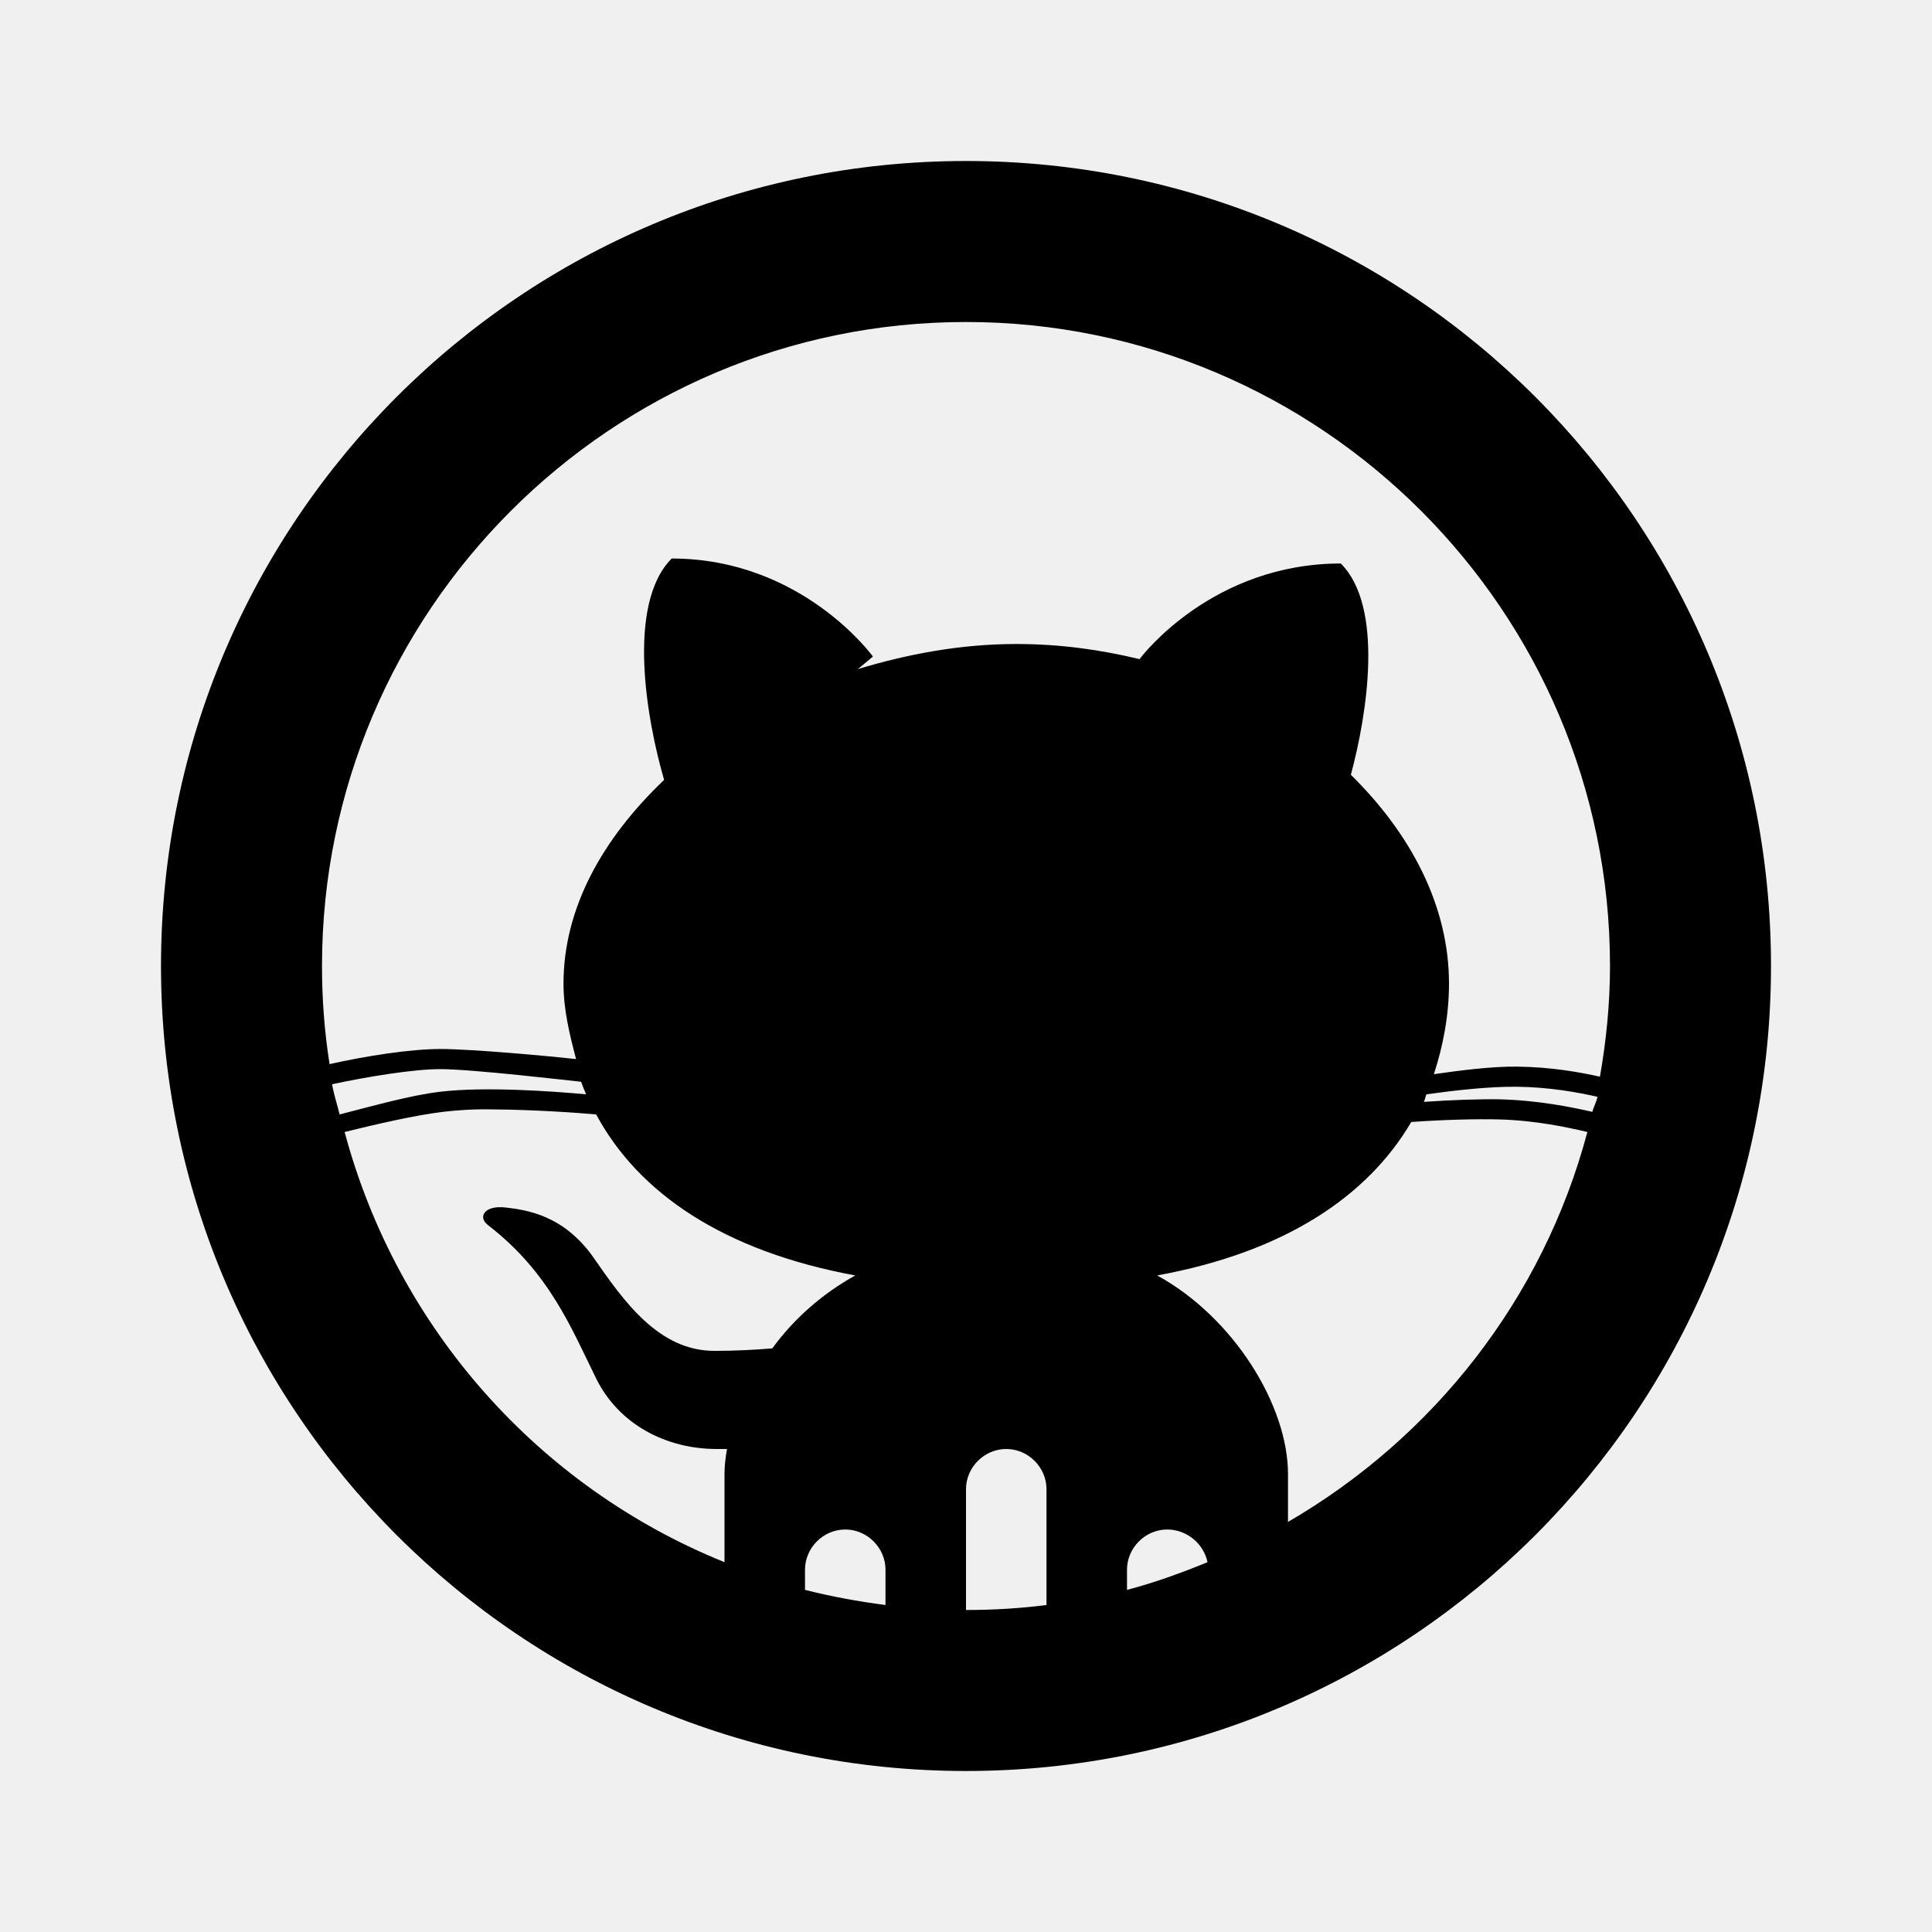
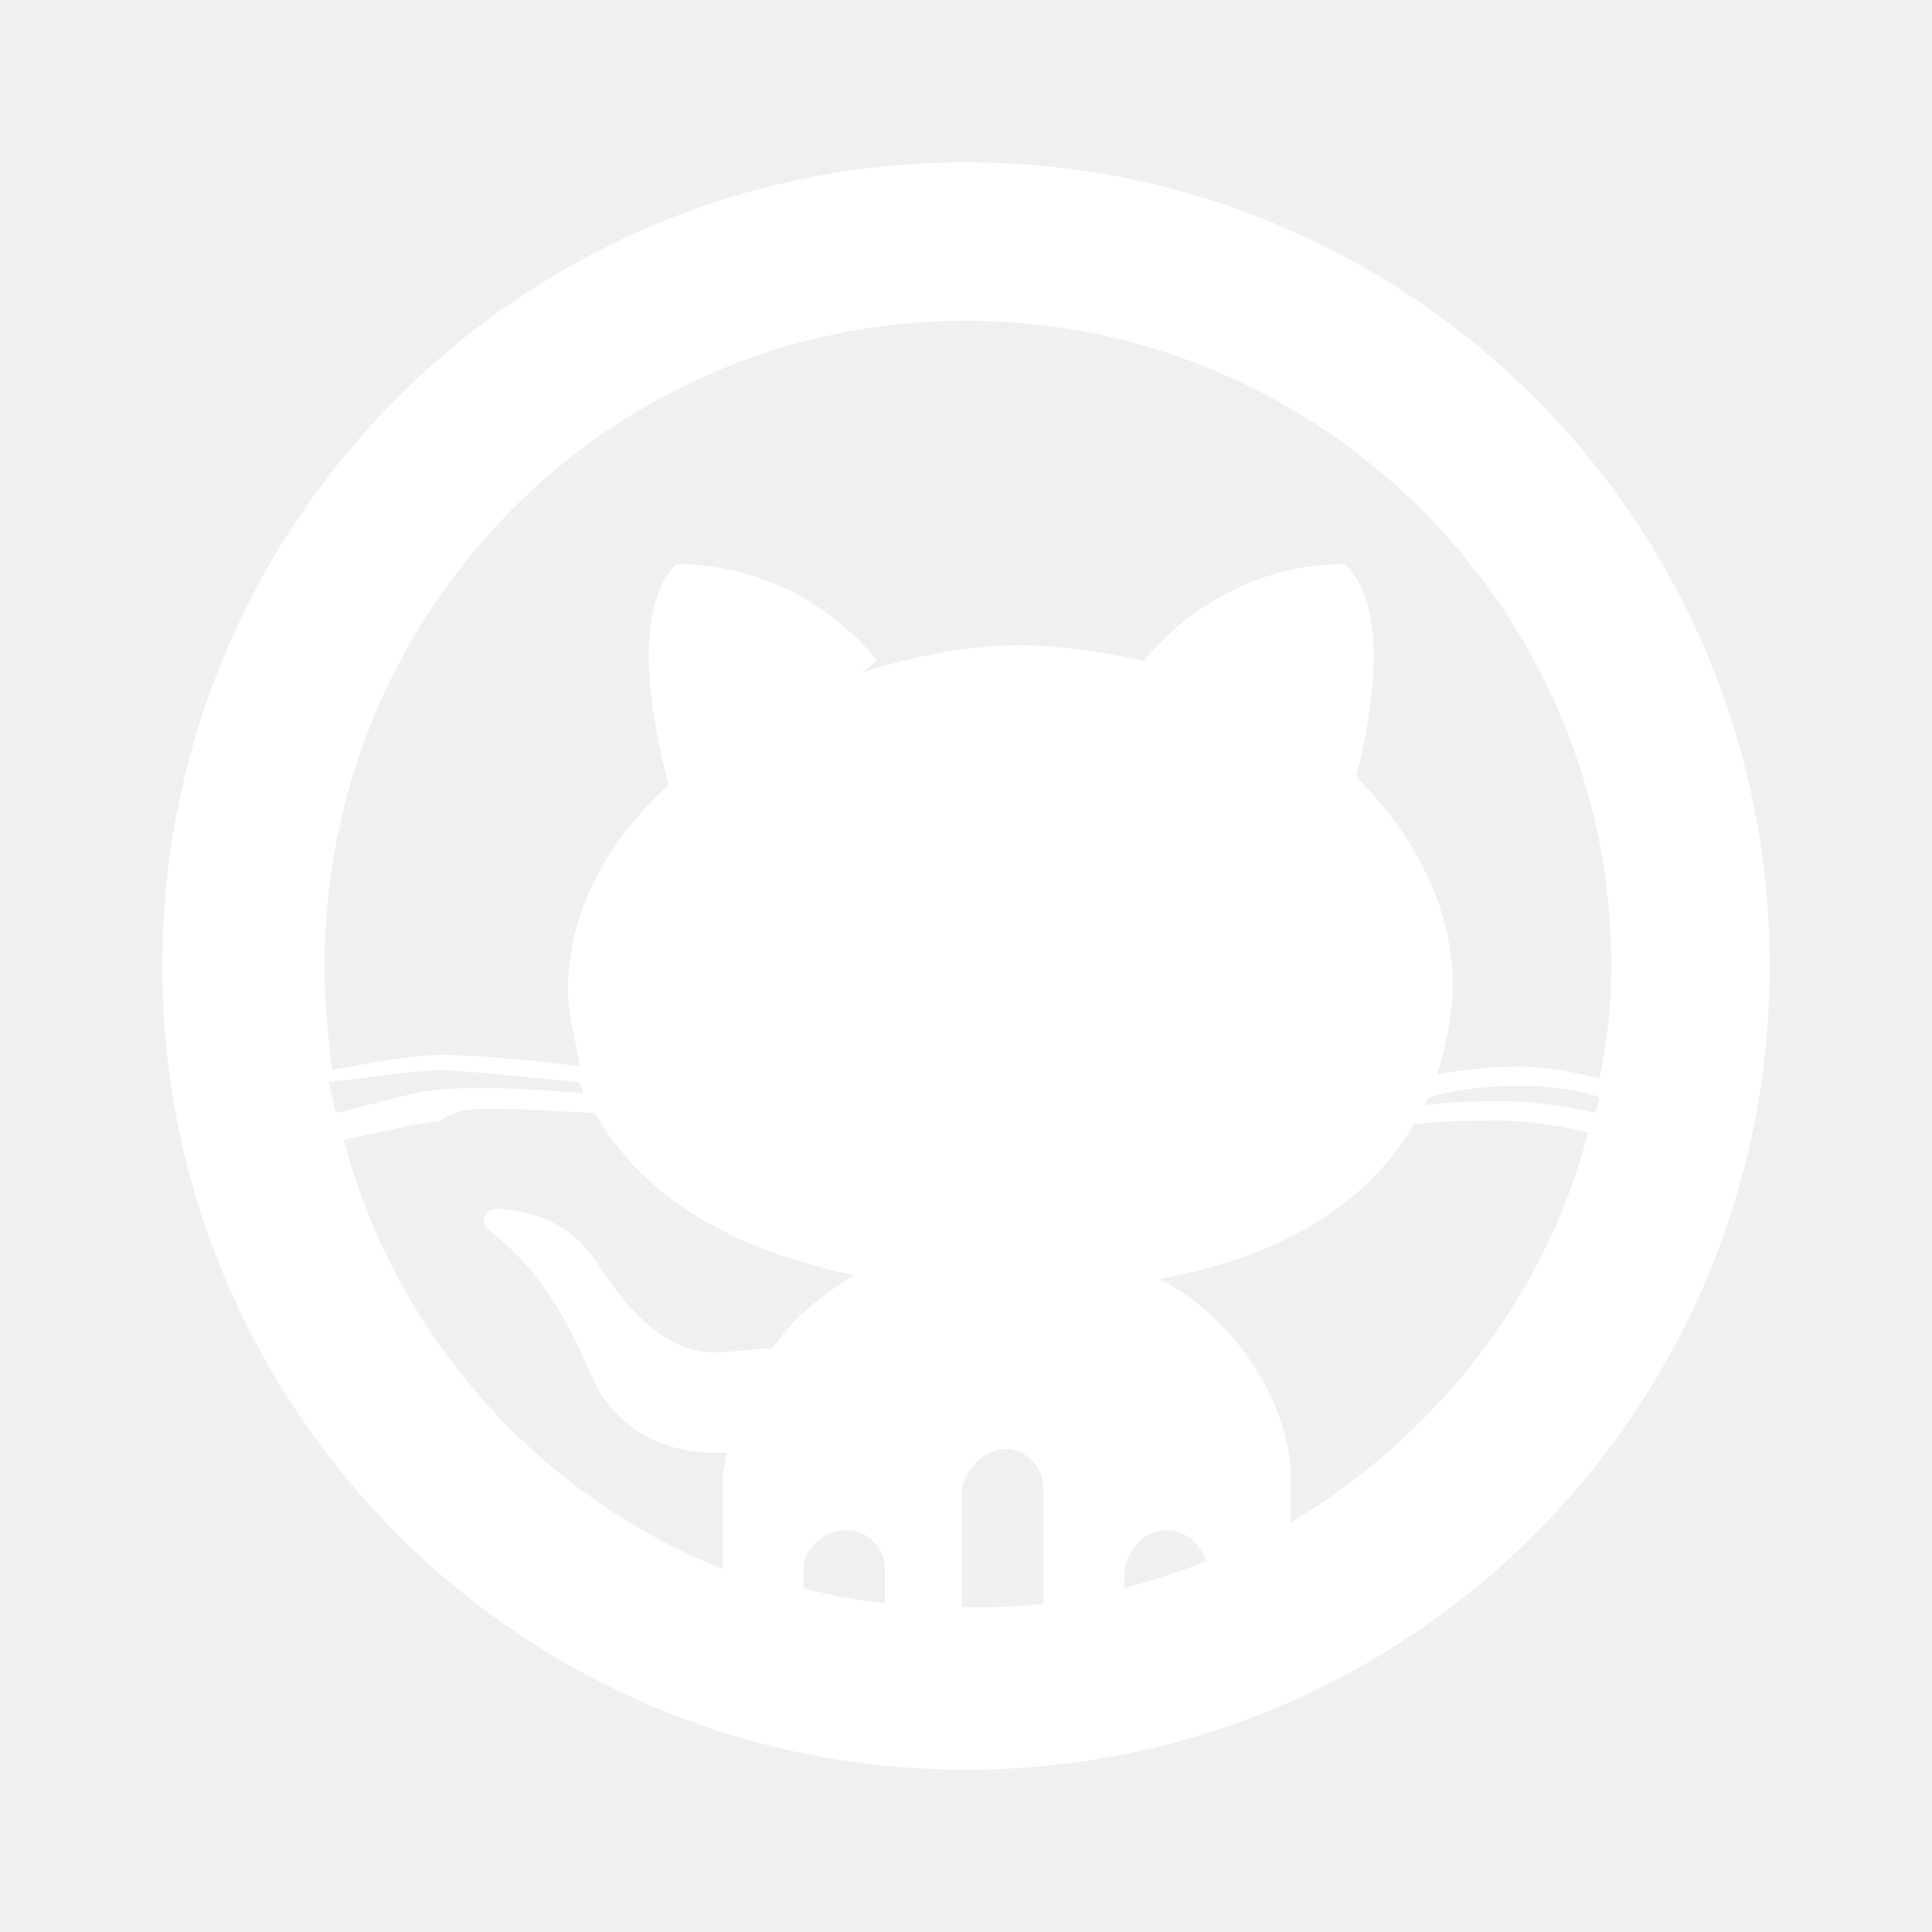
- <svg xmlns="http://www.w3.org/2000/svg" viewBox="0 0 24 24" width="50px" height="50px">
-   <path d="M 12 2 C 6.477 2 2 6.477 2 12 C 2 17.523 6.477 22 12 22 C 17.523 22 22 17.523 22 12 C 22 6.477 17.523 2 12 2 Z M 12 4 C 16.41 4 20 7.59 20 12 C 20 12.469 19.953 12.93 19.875 13.375 C 19.629 13.32 19.266 13.254 18.844 13.25 C 18.531 13.246 18.141 13.297 17.812 13.344 C 17.926 12.996 18 12.613 18 12.219 C 18 11.258 17.531 10.363 16.781 9.625 C 16.988 8.855 17.191 7.535 16.656 7 C 15.074 7 14.199 8.129 14.156 8.188 C 13.668 8.07 13.164 8 12.625 8 C 11.934 8 11.273 8.125 10.656 8.312 L 10.844 8.156 C 10.844 8.156 9.965 6.938 8.344 6.938 C 7.777 7.508 8.035 8.953 8.25 9.688 C 7.484 10.418 7 11.281 7 12.219 C 7 12.547 7.078 12.859 7.156 13.156 C 6.879 13.125 5.879 13.031 5.469 13.031 C 5.105 13.031 4.543 13.117 4.094 13.219 C 4.031 12.82 4 12.414 4 12 C 4 7.59 7.59 4 12 4 Z M 5.469 13.281 C 5.863 13.281 7.062 13.422 7.219 13.438 C 7.238 13.492 7.258 13.543 7.281 13.594 C 6.852 13.555 6.02 13.496 5.469 13.562 C 5.102 13.605 4.633 13.738 4.219 13.844 C 4.188 13.719 4.148 13.598 4.125 13.469 C 4.562 13.375 5.137 13.281 5.469 13.281 Z M 18.844 13.5 C 19.242 13.504 19.605 13.57 19.844 13.625 C 19.832 13.691 19.797 13.746 19.781 13.812 C 19.527 13.754 19.109 13.668 18.625 13.656 C 18.391 13.652 18.016 13.664 17.688 13.688 C 17.703 13.656 17.707 13.625 17.719 13.594 C 18.059 13.547 18.492 13.496 18.844 13.5 Z M 6.094 13.781 C 6.656 13.785 7.184 13.824 7.406 13.844 C 7.93 14.82 8.988 15.543 10.625 15.844 C 10.223 16.066 9.863 16.379 9.594 16.75 C 9.359 16.77 9.113 16.781 8.875 16.781 C 8.18 16.781 7.746 16.16 7.375 15.625 C 7 15.09 6.539 15.031 6.281 15 C 6.02 14.969 5.93 15.117 6.062 15.219 C 6.824 15.805 7.098 16.5 7.406 17.125 C 7.684 17.688 8.266 18 8.906 18 L 9.031 18 C 9.012 18.109 9 18.211 9 18.312 L 9 19.406 C 6.691 18.473 4.934 16.5 4.281 14.062 C 4.691 13.961 5.152 13.855 5.5 13.812 C 5.66 13.793 5.863 13.777 6.094 13.781 Z M 18.625 13.906 C 19.074 13.918 19.473 14.004 19.719 14.062 C 19.168 16.133 17.809 17.855 16 18.906 L 16 18.312 C 16 17.461 15.328 16.367 14.375 15.844 C 15.957 15.555 16.988 14.863 17.531 13.938 C 17.91 13.91 18.355 13.898 18.625 13.906 Z M 12.5 18 C 12.773 18 13 18.227 13 18.5 L 13 19.938 C 12.672 19.98 12.34 20 12 20 L 12 18.5 C 12 18.227 12.227 18 12.5 18 Z M 10.5 19 C 10.773 19 11 19.227 11 19.5 L 11 19.938 C 10.664 19.895 10.324 19.832 10 19.75 L 10 19.5 C 10 19.227 10.227 19 10.5 19 Z M 14.5 19 C 14.742 19 14.953 19.176 15 19.406 C 14.676 19.539 14.344 19.66 14 19.75 L 14 19.5 C 14 19.227 14.227 19 14.5 19 Z" />
+ <svg xmlns="http://www.w3.org/2000/svg" version="1.1" id="Layer_1" x="0px" y="0px" viewBox="0 0 50 50" style="enable-background:new 0 0 50 50;" xml:space="preserve">
+   <style type="text/css">
+ 	.st0{fill:#FFFFFF;}
+ </style>
+   <path class="st0" d="M25,4.2C13.5,4.2,4.2,13.5,4.2,25S13.5,45.8,25,45.8S45.8,36.5,45.8,25S36.5,4.2,25,4.2z M25,8.3  c9.2,0,16.7,7.5,16.7,16.7c0,1-0.1,1.9-0.3,2.9c-0.5-0.1-1.3-0.3-2.1-0.3c-0.7,0-1.5,0.1-2.1,0.2c0.2-0.7,0.4-1.5,0.4-2.3  c0-2-1-3.9-2.5-5.4c0.4-1.6,0.9-4.4-0.3-5.5c-3.3,0-5.1,2.4-5.2,2.5c-1-0.2-2.1-0.4-3.2-0.4c-1.4,0-2.8,0.3-4.1,0.7l0.4-0.3  c0,0-1.8-2.5-5.2-2.5c-1.2,1.2-0.6,4.2-0.2,5.7c-1.6,1.5-2.6,3.3-2.6,5.3c0,0.7,0.2,1.3,0.3,2c-0.6-0.1-2.7-0.3-3.5-0.3  c-0.8,0-1.9,0.2-2.9,0.4c-0.1-0.8-0.2-1.7-0.2-2.5C8.3,15.8,15.8,8.3,25,8.3z M11.4,27.7c0.8,0,3.3,0.3,3.6,0.3  c0,0.1,0.1,0.2,0.1,0.3c-0.9-0.1-2.6-0.2-3.8-0.1c-0.8,0.1-1.7,0.4-2.6,0.6c-0.1-0.3-0.1-0.5-0.2-0.8C9.5,27.9,10.7,27.7,11.4,27.7z   M39.3,28.1c0.8,0,1.6,0.1,2.1,0.3c0,0.1-0.1,0.3-0.1,0.4c-0.5-0.1-1.4-0.3-2.4-0.3c-0.5,0-1.3,0-2,0.1c0-0.1,0-0.1,0.1-0.2  C37.6,28.2,38.5,28.1,39.3,28.1z M12.7,28.7c1.2,0,2.3,0.1,2.7,0.1c1.1,2,3.3,3.5,6.7,4.2c-0.8,0.5-1.6,1.1-2.1,1.9  c-0.5,0-1,0.1-1.5,0.1c-1.4,0-2.4-1.3-3.1-2.4c-0.8-1.1-1.7-1.2-2.3-1.3c-0.5-0.1-0.7,0.2-0.5,0.5c1.6,1.2,2.2,2.7,2.8,4  c0.6,1.2,1.8,1.8,3.1,1.8h0.3c0,0.2-0.1,0.4-0.1,0.7v2.3c-4.8-1.9-8.5-6.1-9.8-11.1c0.9-0.2,1.8-0.4,2.5-0.5  C11.8,28.7,12.2,28.7,12.7,28.7z M38.8,29c0.9,0,1.8,0.2,2.3,0.3c-1.1,4.3-4,7.9-7.7,10.1v-1.2c0-1.8-1.4-4.1-3.4-5.1  c3.3-0.6,5.4-2,6.6-4C37.3,29,38.2,29,38.8,29z M26,37.5c0.6,0,1,0.5,1,1v3c-0.7,0.1-1.4,0.1-2.1,0.1v-3.1C25,38,25.5,37.5,26,37.5z   M21.9,39.6c0.6,0,1,0.5,1,1v0.9c-0.7-0.1-1.4-0.2-2.1-0.4v-0.5C20.8,40.1,21.3,39.6,21.9,39.6z M30.2,39.6c0.5,0,0.9,0.4,1,0.8  c-0.7,0.3-1.4,0.5-2.1,0.7v-0.5C29.2,40.1,29.6,39.6,30.2,39.6z" />
</svg>
